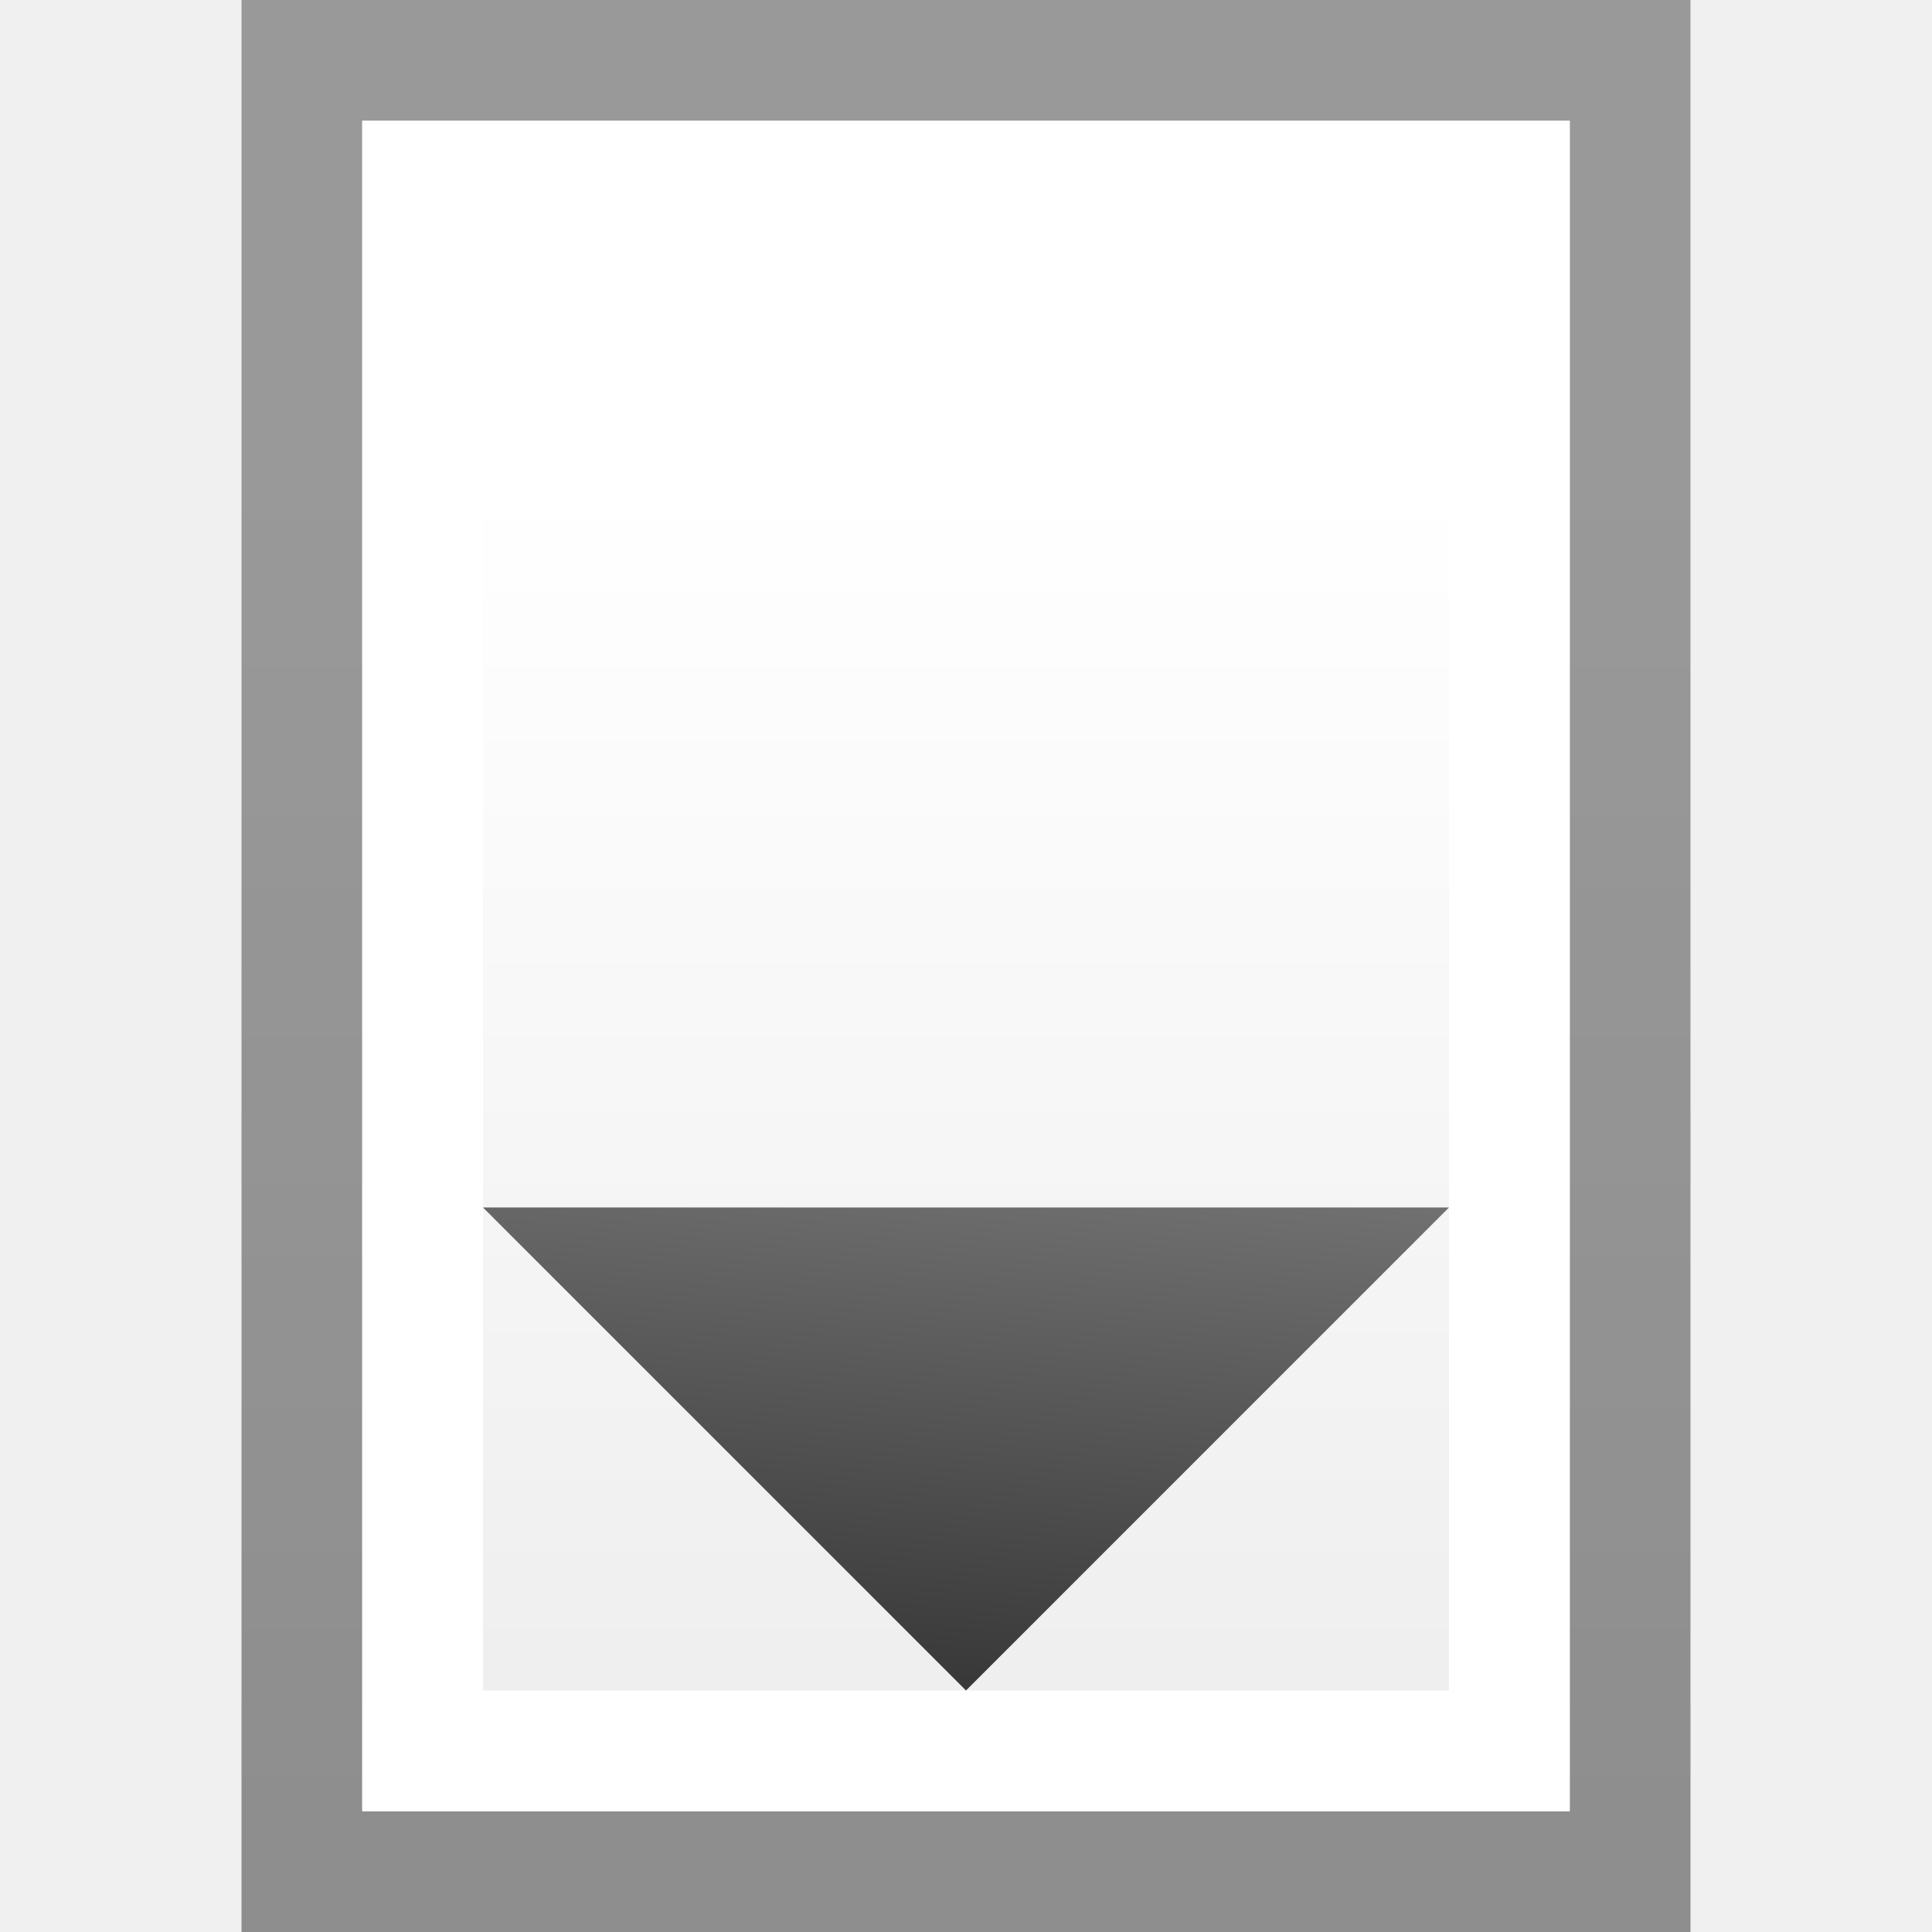
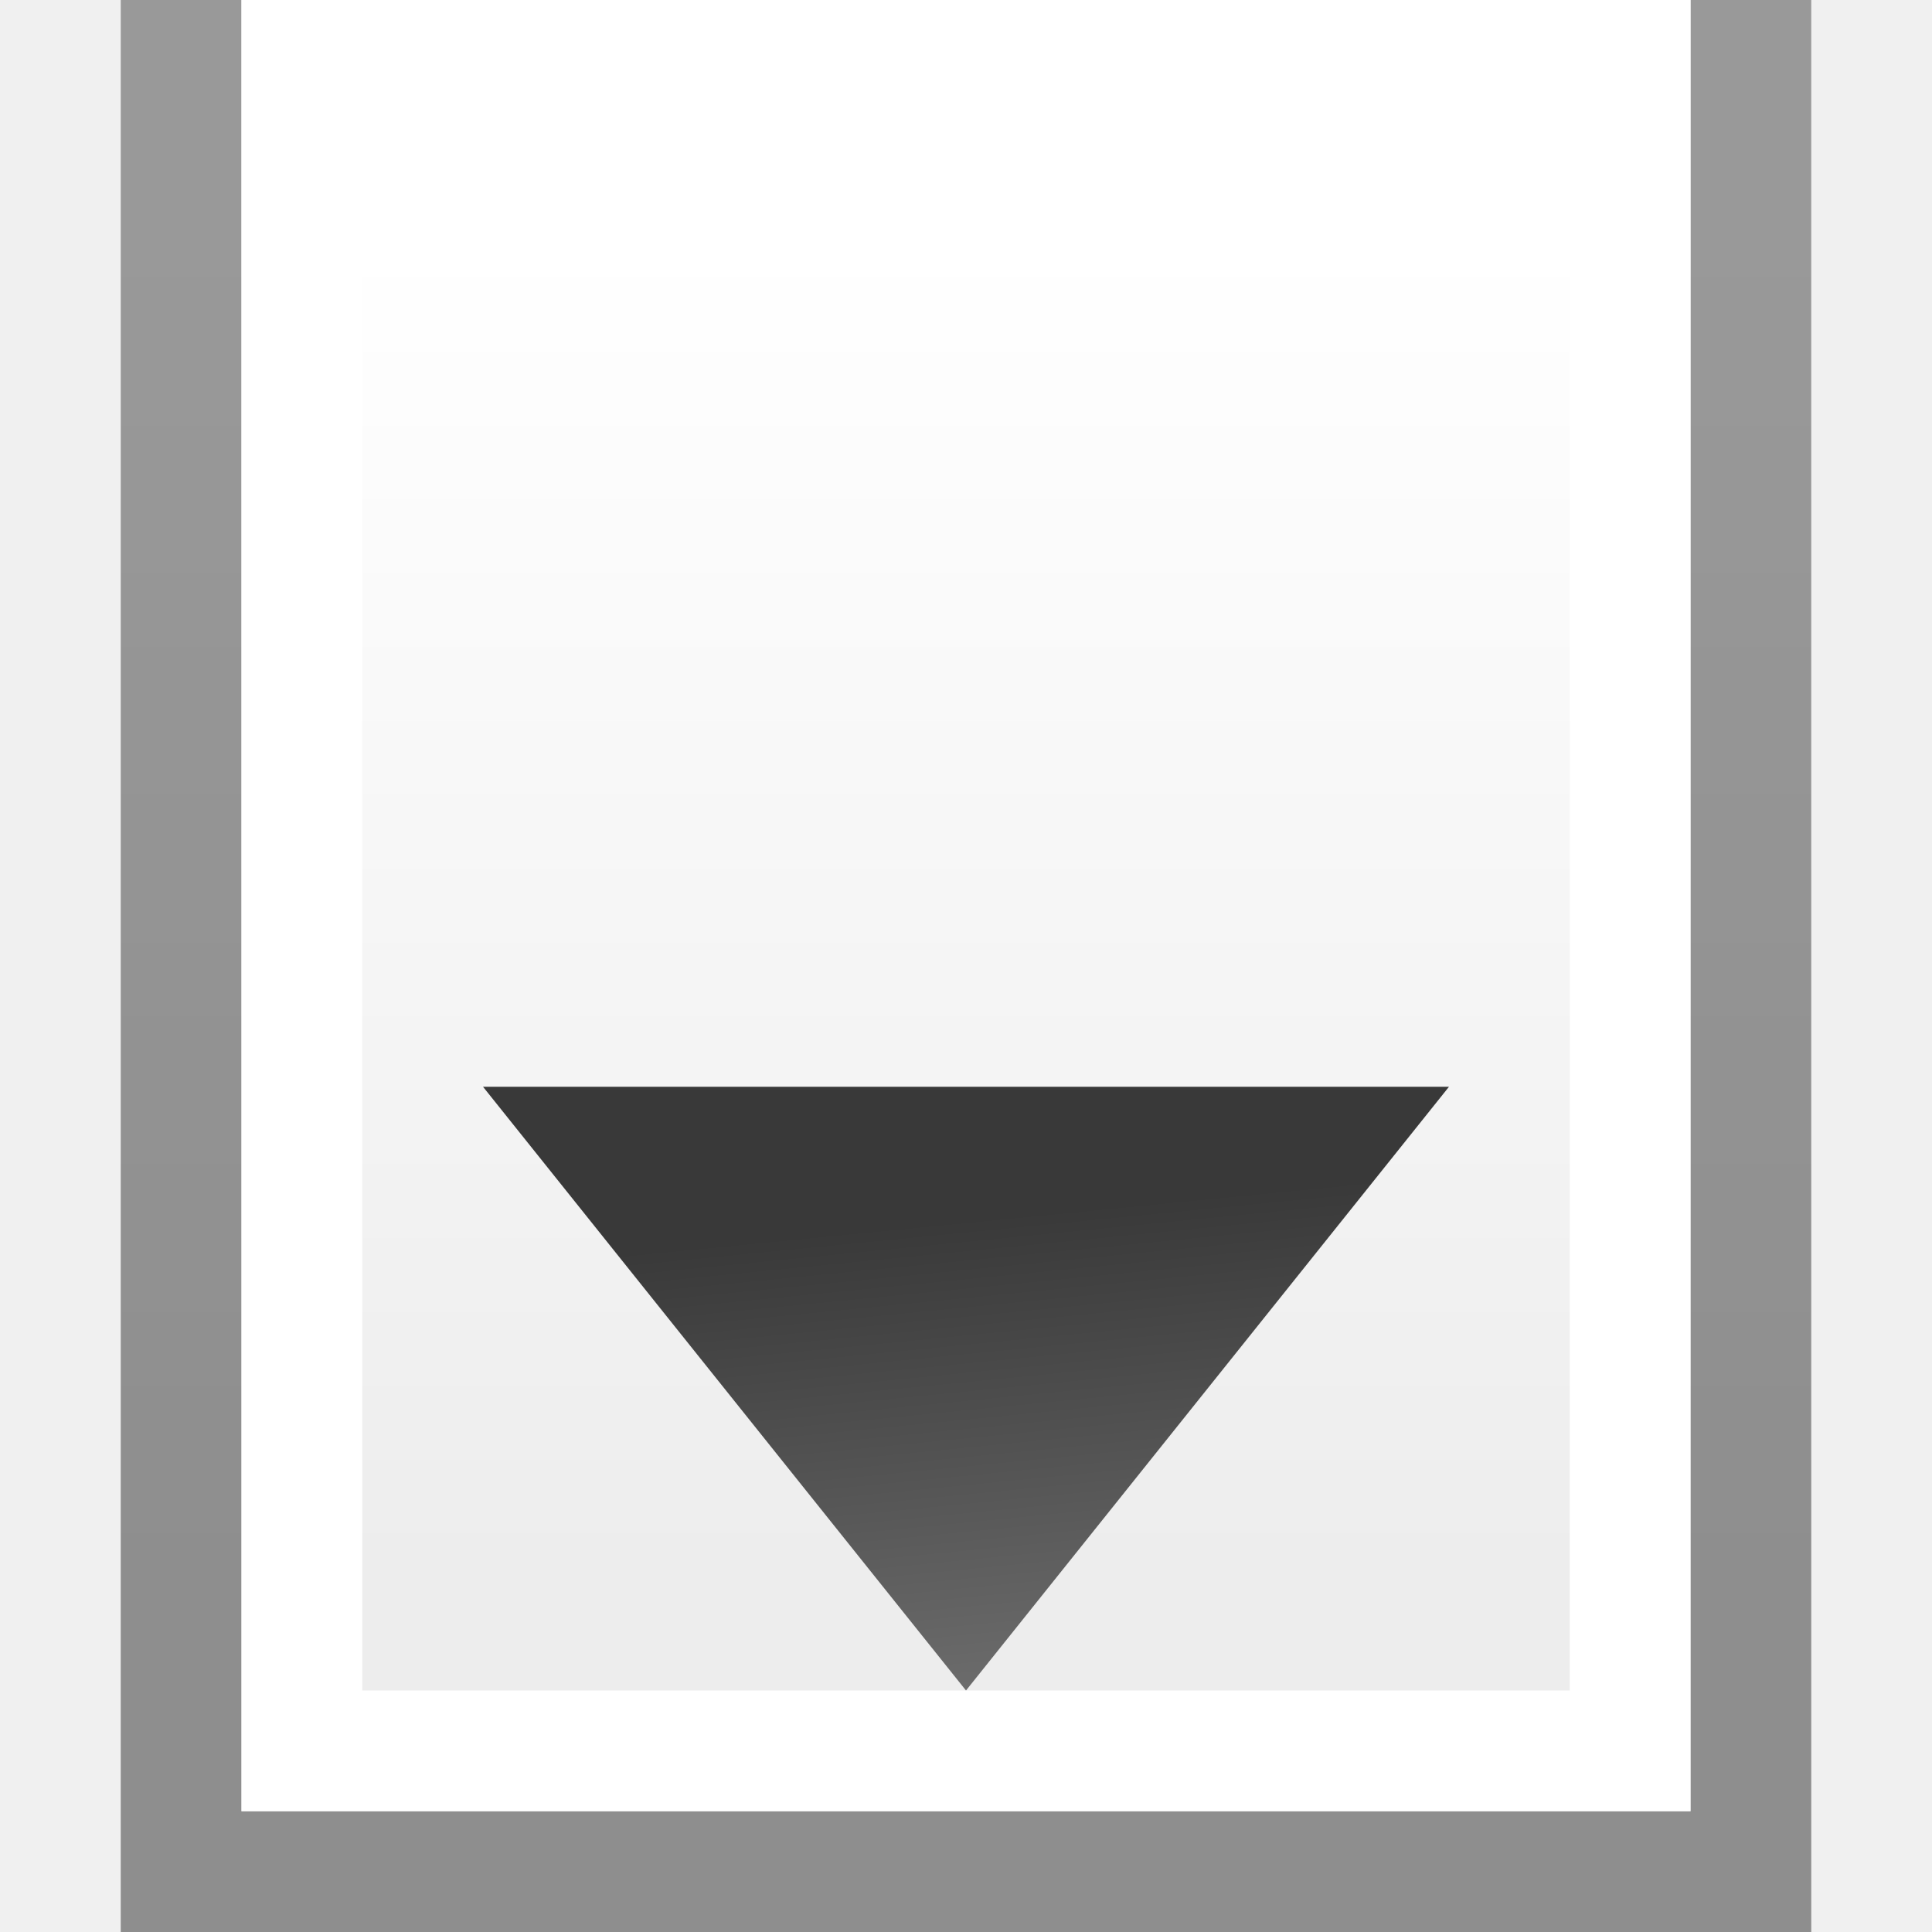
<svg xmlns="http://www.w3.org/2000/svg" xmlns:xlink="http://www.w3.org/1999/xlink" width="16" height="16" id="svg2" version="1.1">
  <defs id="defs4">
    <linearGradient id="linearGradient3782">
      <stop style="stop-color:#393939;stop-opacity:1;" offset="0" id="stop3784" />
      <stop style="stop-color:#848484;stop-opacity:1;" offset="1" id="stop3786" />
    </linearGradient>
    <linearGradient xlink:href="#linearGradient3764" id="linearGradient3774" x1="8" y1="0" x2="8" y2="11" gradientUnits="userSpaceOnUse" gradientTransform="translate(-2,4)" />
    <linearGradient id="linearGradient3764">
      <stop id="stop3766" offset="0" style="stop-color:#ffffff;stop-opacity:1;" />
      <stop id="stop3768" offset="1" style="stop-color:#ededed;stop-opacity:1;" />
    </linearGradient>
    <linearGradient xlink:href="#linearGradient3764" id="linearGradient3875" gradientUnits="userSpaceOnUse" x1="8" y1="0" x2="8" y2="11" />
    <linearGradient xlink:href="#linearGradient3764" id="linearGradient3885" gradientUnits="userSpaceOnUse" x1="8" y1="0" x2="8" y2="11" />
    <linearGradient xlink:href="#linearGradient3764" id="linearGradient3895" gradientUnits="userSpaceOnUse" x1="8" y1="0" x2="8" y2="11" />
-     <linearGradient xlink:href="#linearGradient3782" id="linearGradient3788" x1="8.312" y1="10.938" x2="8.875" y2="5.188" gradientUnits="userSpaceOnUse" gradientTransform="translate(0,1039.362)" />
+     <linearGradient xlink:href="#linearGradient3782" id="linearGradient3788" x1="8.312" y1="10.938" x2="8.875" y2="5.188" gradientUnits="userSpaceOnUse" gradientTransform="matrix(1,0,0,-1,0,1057.362)" />
  </defs>
  <g id="layer1" transform="translate(0,-1036.362)">
-     <g id="g3927" transform="translate(2,4)">
+     <g id="g3927" transform="translate(2,2)">
      <g transform="translate(-3,4)" id="g3862">
-         <rect style="fill:url(#linearGradient3774);fill-opacity:1;stroke:none" id="rect2998" width="12" height="16" x="3" y="0" transform="translate(0,1028.362)" />
-         <path style="opacity:0.4;fill:#000000;fill-opacity:1;stroke:none" d="M 3,0 3,16 15,16 15,0 z M 4,1 14,1 14,15 4,15 z" transform="translate(0,1028.362)" id="rect3851" />
-         <path id="path3860" transform="translate(0,1028.362)" d="m 4,1 0,14 10,0 0,-14 z m 1,1 8,0 0,12 -8,0 z" style="fill:#ffffff;fill-opacity:1;stroke:none" />
+         <rect style="fill:url(#linearGradient3774);fill-opacity:1;stroke:none" id="rect2998" width="14" height="18" x="2" y="0" transform="translate(0,1028.362)" />
+         <path style="opacity:0.4;fill:#000000;fill-opacity:1;stroke:none" d="M 2,0 2,18 16,18 16,0 z M 3,1 15,1 15,17 3,17 z" id="rect3851" transform="translate(0,1028.362)" />
+         <path id="path3860" d="M 3,1 3,17 15,17 15,1 z M 4,2 14,2 14,16 4,16 z" style="fill:#ffffff;fill-opacity:1;stroke:none" transform="translate(0,1028.362)" />
      </g>
    </g>
-     <path style="fill:url(#linearGradient3788);fill-opacity:1;stroke:none" d="m 4,1046.362 8,0 -4,4 z" id="path3012" />
+     <path style="fill:url(#linearGradient3788);fill-opacity:1;stroke:none" d="m 4,1045.362 8,0 -4,5 z" id="path3012" />
  </g>
</svg>
